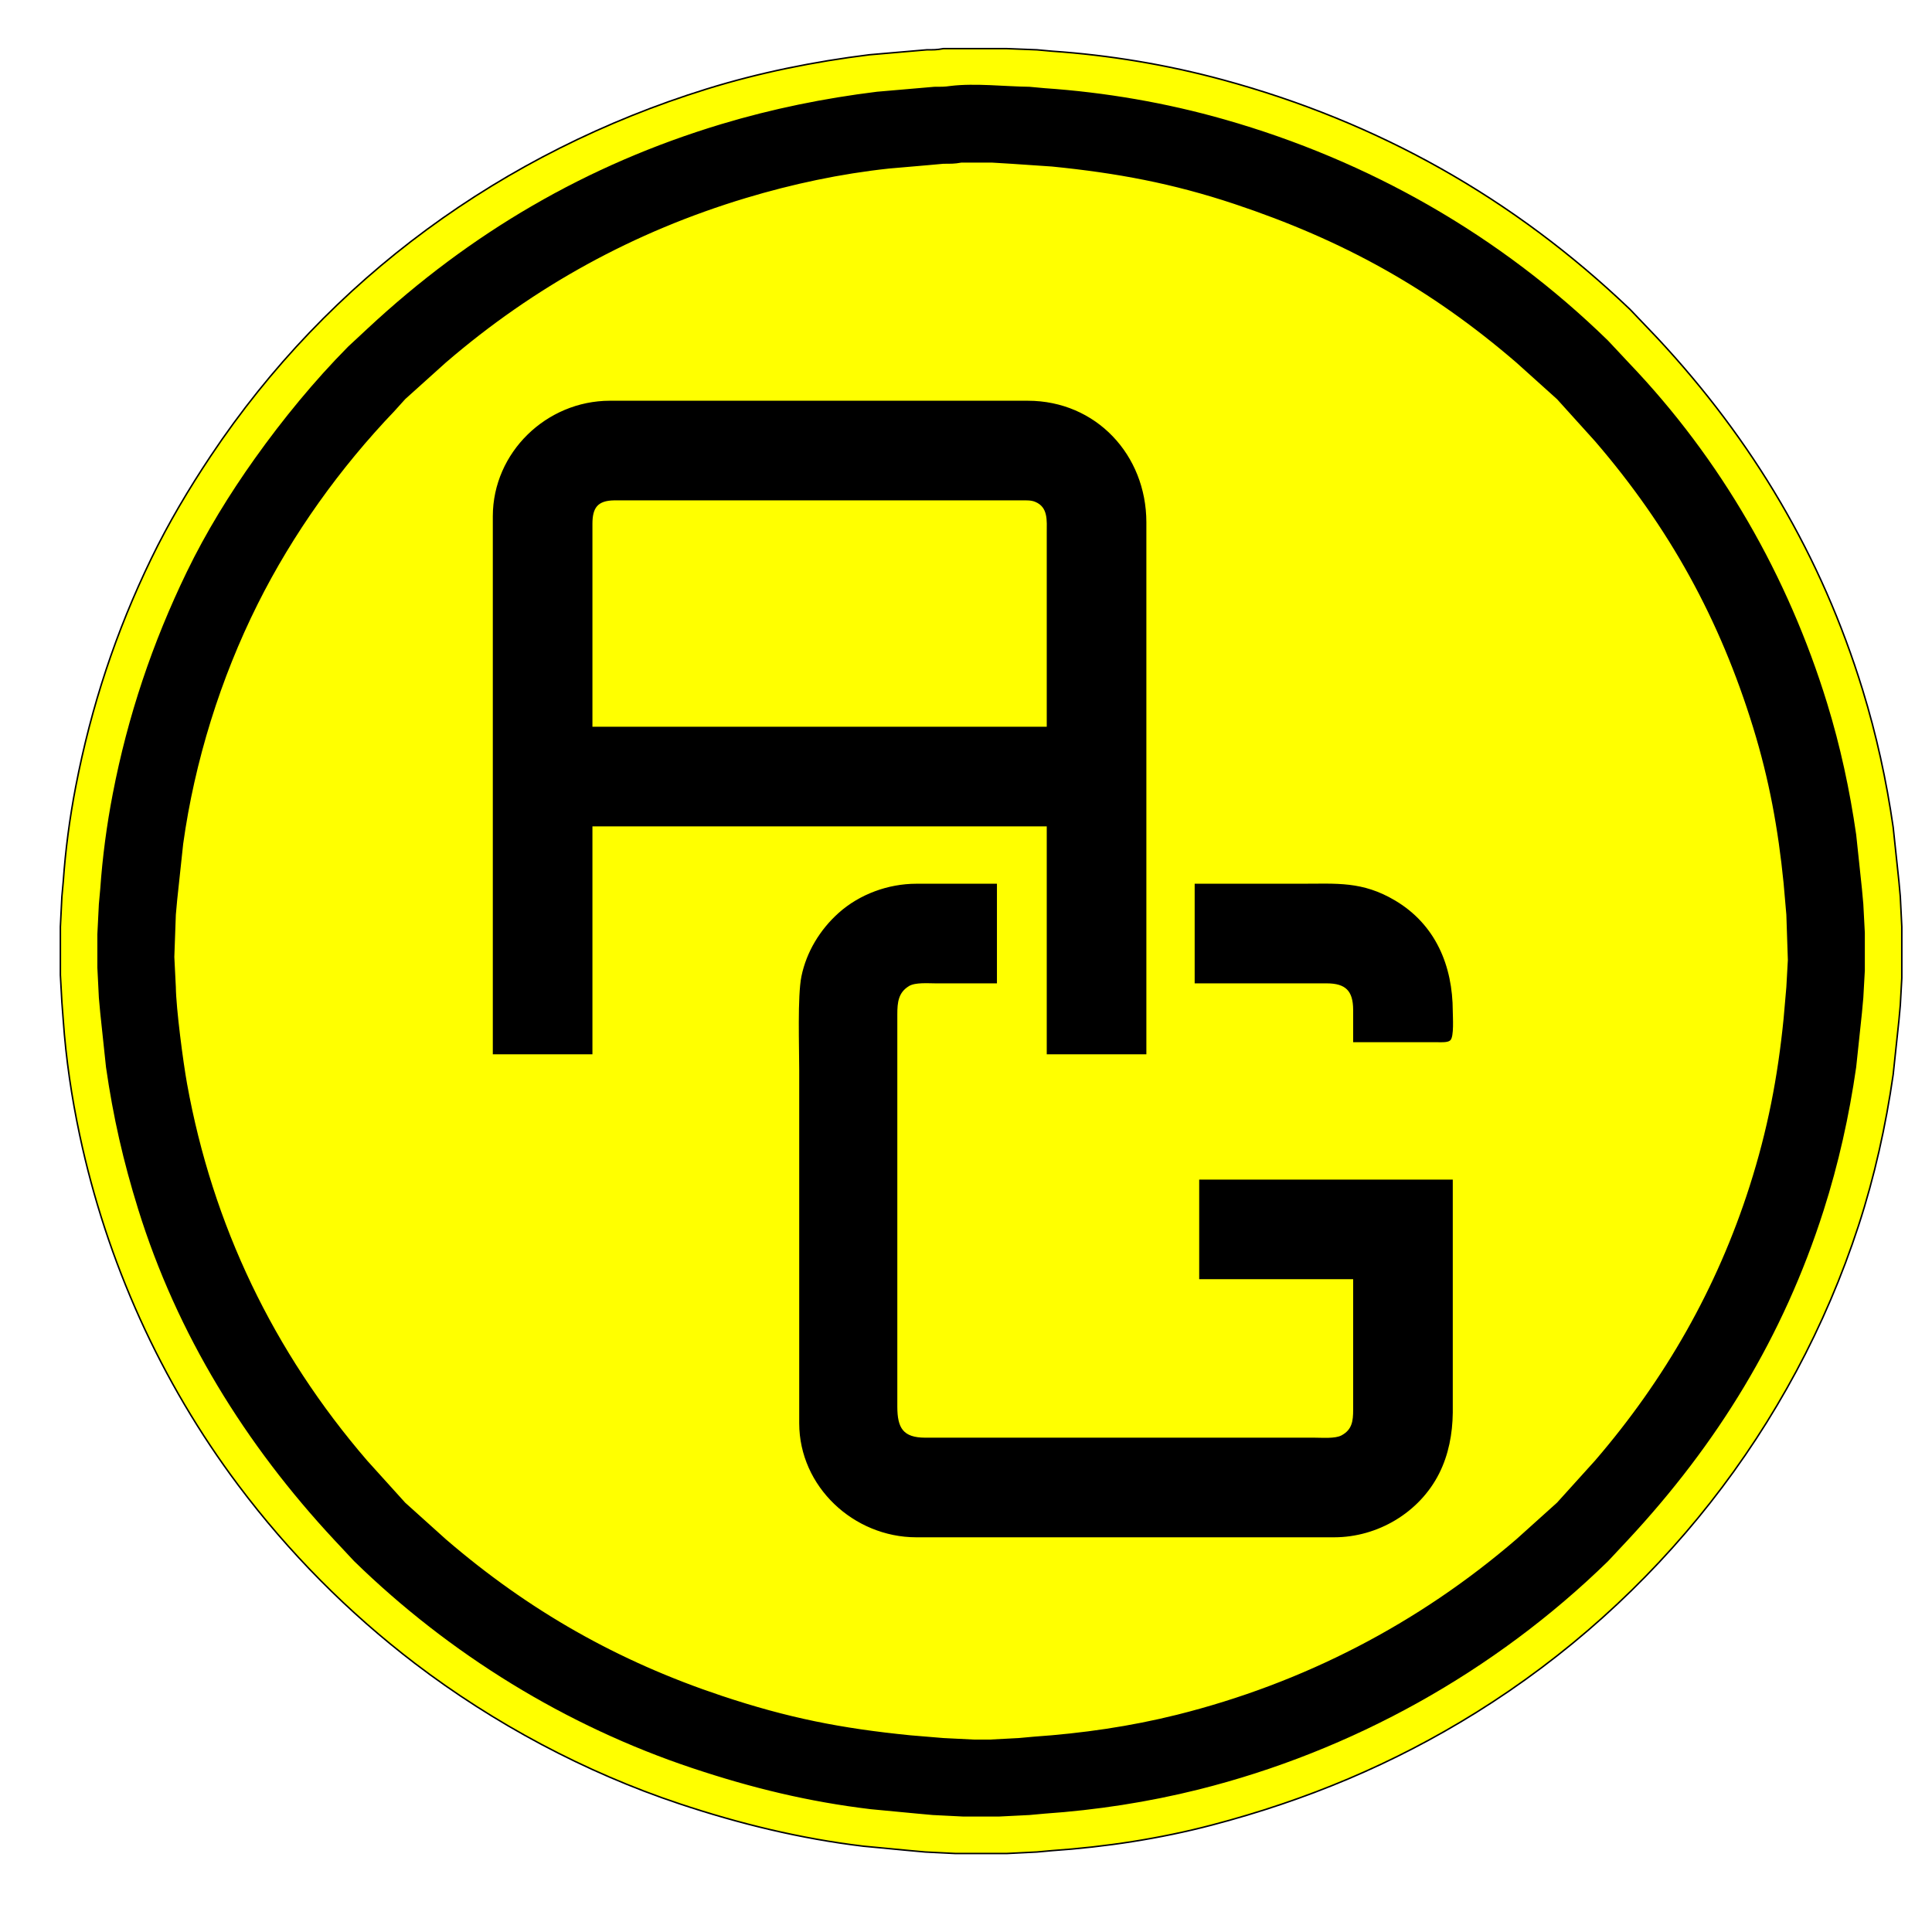
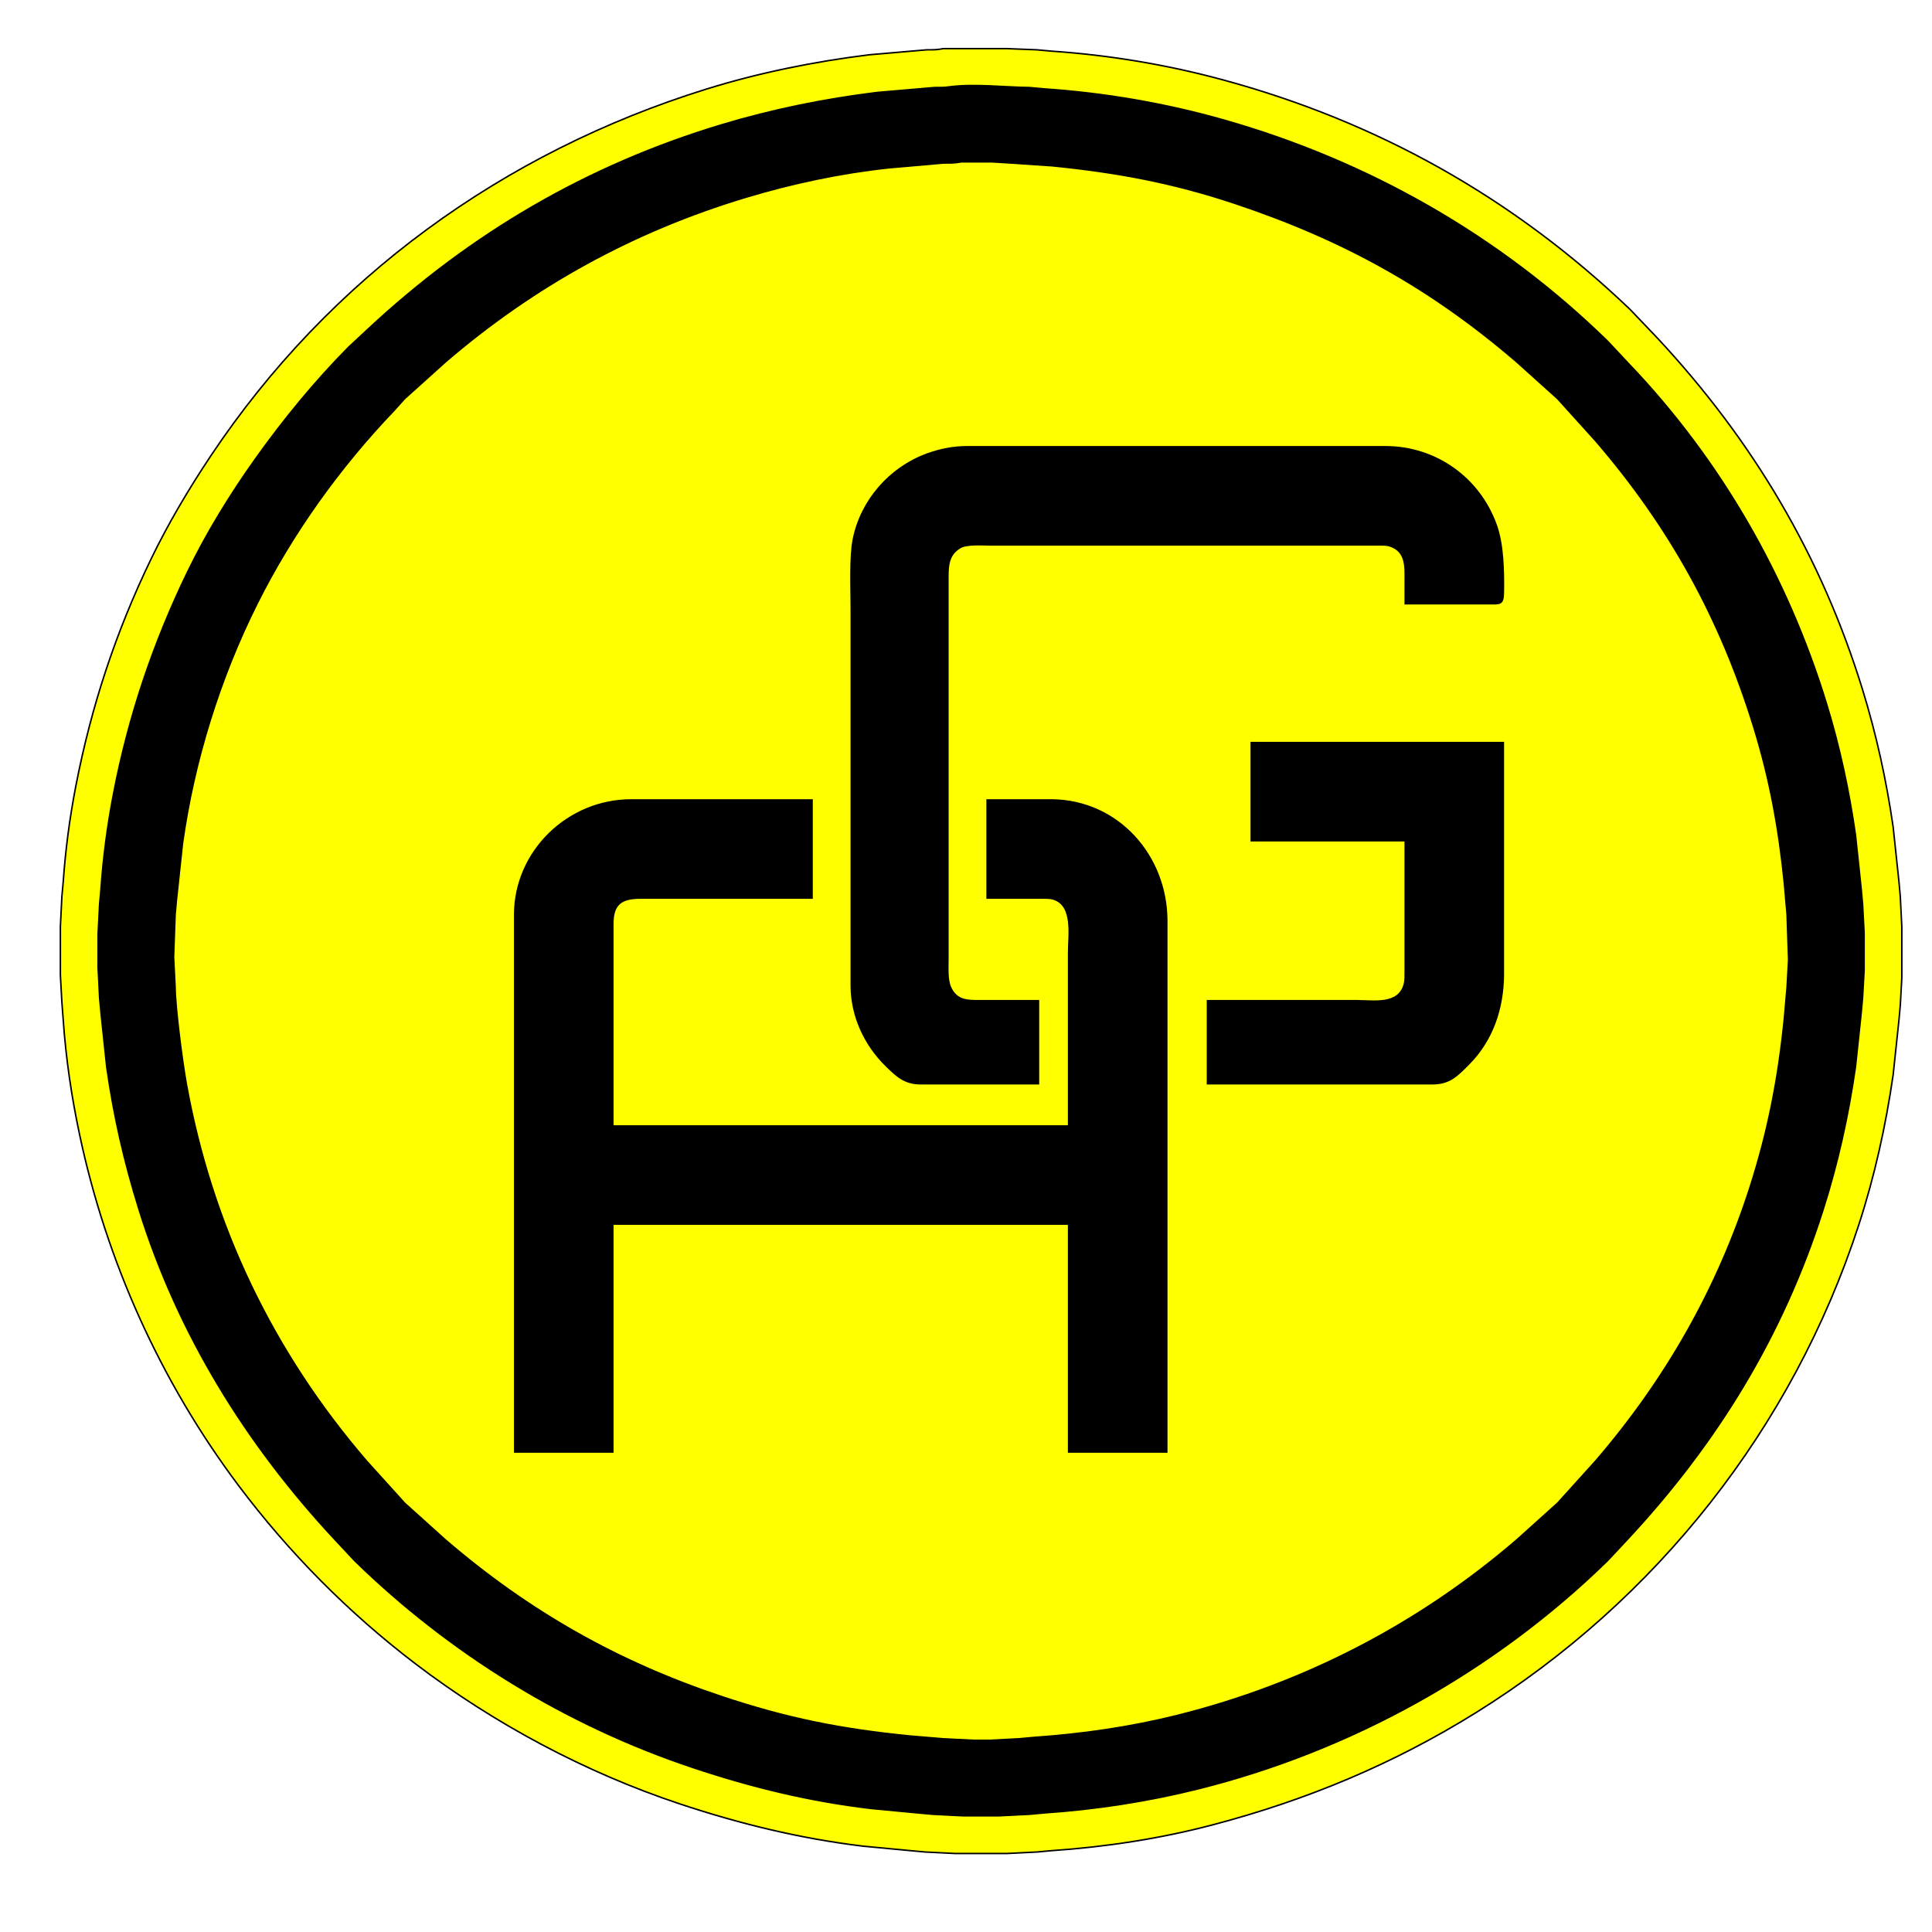
<svg xmlns="http://www.w3.org/2000/svg" width="18.286in" height="18.286in" viewBox="0 0 1280 1280">
  <path id="Selection #3" fill="yellow" stroke="black" stroke-width="1" d="M 625.00,32.21            C 625.00,32.21 667.00,32.21 667.00,32.21              667.00,32.21 687.00,33.00 687.00,33.00              687.00,33.00 697.00,33.91 697.00,33.91              735.11,36.53 773.09,42.85 810.00,52.85              912.93,80.72 1002.84,131.23 1080.00,205.04              1080.00,205.04 1098.09,224.00 1098.09,224.00              1161.34,291.90 1206.72,368.23 1234.02,457.00              1243.20,486.83 1249.82,517.13 1254.27,548.00              1254.27,548.00 1258.09,584.00 1258.09,584.00              1258.09,584.00 1259.00,594.00 1259.00,594.00              1259.00,594.00 1260.00,614.00 1260.00,614.00              1260.00,614.00 1260.00,648.00 1260.00,648.00              1260.00,648.00 1259.00,666.00 1259.00,666.00              1259.00,666.00 1258.09,676.00 1258.09,676.00              1258.09,676.00 1254.27,712.00 1254.27,712.00              1249.39,745.87 1241.95,779.44 1231.33,812.00              1187.68,945.88 1097.51,1060.15 978.00,1134.58              923.05,1168.80 865.54,1192.70 803.00,1209.12              768.43,1218.19 732.59,1223.64 697.00,1226.09              697.00,1226.09 687.00,1227.00 687.00,1227.00              687.00,1227.00 667.00,1228.00 667.00,1228.00              667.00,1228.00 633.00,1228.00 633.00,1228.00              633.00,1228.00 613.00,1227.00 613.00,1227.00              613.00,1227.00 603.00,1226.09 603.00,1226.09              603.00,1226.09 572.00,1223.15 572.00,1223.15              530.36,1218.18 489.74,1208.25 450.00,1195.00              387.67,1174.22 327.22,1141.95 275.00,1102.12              230.74,1068.35 191.30,1028.54 157.89,984.00              106.48,915.45 70.59,835.76 52.79,752.00              47.45,726.89 43.70,701.59 41.91,676.00              41.91,676.00 41.00,664.00 41.00,664.00              41.00,664.00 40.00,646.00 40.00,646.00              40.00,646.00 40.00,614.00 40.00,614.00              40.00,614.00 41.00,594.00 41.00,594.00              41.00,594.00 41.91,584.00 41.91,584.00              43.39,562.84 46.17,541.85 50.20,521.00              60.42,468.04 76.74,418.58 100.26,370.00              111.62,346.52 125.20,323.70 139.67,302.00              218.10,184.36 333.42,100.85 468.00,59.02              503.11,48.11 539.54,40.79 576.00,36.28              576.00,36.28 614.00,33.00 614.00,33.00              618.63,32.98 620.28,33.09 625.00,32.21 Z" />
  <path id="Selection #2" fill="black" stroke="black" stroke-width="1" d="M 630.00,57.42            C 646.06,55.47 665.73,57.81 682.00,58.00              682.00,58.00 692.00,58.91 692.00,58.91              732.19,61.67 772.22,68.53 811.00,79.58              906.83,106.89 993.56,156.30 1065.00,226.01              1065.00,226.01 1079.04,241.00 1079.04,241.00              1139.90,304.65 1184.17,381.96 1210.02,466.00              1218.81,494.55 1225.01,523.45 1229.27,553.00              1229.27,553.00 1233.09,589.00 1233.09,589.00              1233.09,589.00 1234.00,599.00 1234.00,599.00              1234.00,599.00 1235.00,618.00 1235.00,618.00              1235.00,618.00 1235.00,643.00 1235.00,643.00              1235.00,643.00 1234.00,661.00 1234.00,661.00              1234.00,661.00 1233.09,671.00 1233.09,671.00              1233.09,671.00 1229.27,707.00 1229.27,707.00              1224.62,739.27 1217.59,770.93 1207.66,802.00              1181.02,885.33 1137.59,956.13 1078.09,1020.00              1078.09,1020.00 1065.00,1033.99 1065.00,1033.99              990.00,1107.17 895.64,1159.69 794.00,1185.11              760.61,1193.45 726.29,1198.73 692.00,1201.09              692.00,1201.09 682.00,1202.00 682.00,1202.00              682.00,1202.00 662.00,1203.00 662.00,1203.00              662.00,1203.00 638.00,1203.00 638.00,1203.00              638.00,1203.00 618.00,1202.00 618.00,1202.00              618.00,1202.00 608.00,1201.09 608.00,1201.09              608.00,1201.09 577.00,1198.15 577.00,1198.15              535.81,1193.23 498.29,1184.10 459.00,1171.00              375.29,1143.10 298.15,1095.61 235.00,1033.99              235.00,1033.99 221.91,1020.00 221.91,1020.00              163.06,956.83 117.75,883.75 92.02,801.00              82.13,769.17 75.48,739.98 70.73,707.00              70.73,707.00 66.91,671.00 66.91,671.00              66.91,671.00 66.00,661.00 66.00,661.00              66.00,661.00 65.00,641.00 65.00,641.00              65.00,641.00 65.00,619.00 65.00,619.00              65.00,619.00 66.00,599.00 66.00,599.00              66.00,599.00 66.91,589.00 66.91,589.00              68.39,567.84 71.17,546.85 75.20,526.00              85.13,474.55 101.41,426.18 124.26,379.00              136.84,353.01 152.55,327.50 169.29,304.00              187.86,277.94 208.50,252.76 231.00,230.00              231.00,230.00 244.00,217.91 244.00,217.91              311.96,154.63 389.02,109.52 478.00,82.72              511.68,72.58 546.10,65.59 581.00,61.28              581.00,61.28 619.00,58.00 619.00,58.00              623.63,57.98 625.28,58.09 630.00,57.42 Z" />
  <path id="Selection #1" fill="yellow" stroke="black" stroke-width="1" d="M 637.00,107.21            C 637.00,107.21 657.00,107.21 657.00,107.21              657.00,107.21 670.00,108.00 670.00,108.00              670.00,108.00 697.00,109.83 697.00,109.83              739.99,114.13 776.87,120.96 818.00,134.67              889.63,158.54 947.58,190.43 1005.00,239.87              1005.00,239.87 1031.91,264.09 1031.91,264.09              1031.91,264.09 1057.13,292.00 1057.13,292.00              1106.41,349.23 1139.85,409.92 1162.02,482.00              1172.62,516.44 1178.59,549.22 1182.17,585.00              1182.17,585.00 1184.00,606.00 1184.00,606.00              1184.00,606.00 1185.00,636.00 1185.00,636.00              1185.00,636.00 1184.00,654.00 1184.00,654.00              1184.00,654.00 1182.17,675.00 1182.17,675.00              1178.29,713.83 1171.56,748.75 1159.66,786.00              1138.00,853.77 1103.53,914.12 1057.13,968.00              1057.13,968.00 1031.91,995.91 1031.91,995.91              1031.91,995.91 1005.00,1020.13 1005.00,1020.13              939.72,1076.34 863.56,1115.63 780.00,1136.53              748.90,1144.30 716.92,1148.89 685.00,1151.09              685.00,1151.09 675.00,1152.00 675.00,1152.00              675.00,1152.00 656.00,1153.00 656.00,1153.00              656.00,1153.00 645.00,1153.00 645.00,1153.00              645.00,1153.00 625.00,1152.00 625.00,1152.00              625.00,1152.00 603.00,1150.17 603.00,1150.17              556.98,1145.57 522.00,1138.67 478.00,1124.00              409.15,1101.05 350.06,1067.54 295.00,1020.13              295.00,1020.13 268.09,995.91 268.09,995.91              268.09,995.91 242.87,968.00 242.87,968.00              180.70,895.80 140.34,811.76 123.42,718.00              120.80,703.44 116.17,668.12 116.00,654.00              116.00,654.00 115.00,634.00 115.00,634.00              115.00,634.00 116.00,606.00 116.00,606.00              116.00,606.00 116.91,596.00 116.91,596.00              116.91,596.00 120.87,559.00 120.87,559.00              128.48,504.32 145.57,449.40 170.27,400.00              193.62,353.29 224.91,309.70 260.96,272.00              260.96,272.00 268.09,264.09 268.09,264.09              268.09,264.09 295.00,239.87 295.00,239.87              353.70,189.33 419.85,153.05 494.00,130.72              524.90,121.41 556.90,114.60 589.00,111.16              589.00,111.16 615.00,108.91 615.00,108.91              615.00,108.91 625.00,108.00 625.00,108.00              629.93,107.95 631.94,108.14 637.00,107.21 Z" />
-   <path id="Selection #4" fill="black" stroke="black" stroke-width="1" d="M 327.00,698.00            C 327.00,698.00 327.00,342.00 327.00,342.00              327.07,300.01 362.31,266.07 404.00,266.00              404.00,266.00 681.00,266.00 681.00,266.00              725.94,266.07 758.93,301.67 759.00,346.00              759.00,346.00 759.00,698.00 759.00,698.00              759.00,698.00 694.00,698.00 694.00,698.00              694.00,698.00 694.00,547.00 694.00,547.00              694.00,547.00 392.00,547.00 392.00,547.00              392.00,547.00 392.00,698.00 392.00,698.00              392.00,698.00 327.00,698.00 327.00,698.00 Z            M 694.00,482.00            C 694.00,482.00 694.00,367.00 694.00,367.00              694.00,367.00 694.00,353.00 694.00,353.00              694.00,344.99 695.08,335.73 686.00,332.01              683.16,330.84 680.00,331.00 677.00,331.00              677.00,331.00 458.00,331.00 458.00,331.00              458.00,331.00 407.00,331.00 407.00,331.00              395.55,331.16 392.02,336.22 392.00,347.00              392.00,347.00 392.00,482.00 392.00,482.00              392.00,482.00 694.00,482.00 694.00,482.00 Z            M 962.00,782.00            C 962.00,782.00 962.00,936.00 962.00,936.00              961.83,949.81 959.27,963.60 953.03,976.00              940.09,1001.72 912.56,1017.96 884.00,1018.00              884.00,1018.00 607.00,1018.00 607.00,1018.00              565.89,1017.94 530.07,984.72 530.00,943.00              530.00,943.00 530.00,709.00 530.00,709.00              530.00,693.92 528.80,659.94 531.45,647.00              534.75,630.84 543.76,616.10 556.00,605.17              569.79,592.86 588.58,586.03 607.00,586.00              607.00,586.00 624.00,586.00 624.00,586.00              624.00,586.00 660.00,586.00 660.00,586.00              660.00,586.00 660.00,651.00 660.00,651.00              660.00,651.00 620.00,651.00 620.00,651.00              614.87,651.00 606.33,650.24 602.00,652.85              594.59,657.33 594.01,664.23 594.00,672.00              594.00,672.00 594.00,857.00 594.00,857.00              594.00,857.00 594.00,932.00 594.00,932.00              594.02,946.22 597.90,952.98 613.00,953.00              613.00,953.00 831.00,953.00 831.00,953.00              831.00,953.00 871.00,953.00 871.00,953.00              876.04,953.00 884.66,953.75 888.99,951.43              896.36,947.47 896.99,941.44 897.00,934.00              897.00,934.00 897.00,847.00 897.00,847.00              897.00,847.00 795.00,847.00 795.00,847.00              795.00,847.00 795.00,782.00 795.00,782.00              795.00,782.00 962.00,782.00 962.00,782.00 Z            M 792.00,586.00            C 792.00,586.00 862.00,586.00 862.00,586.00              885.78,586.00 902.38,584.21 924.00,597.01              950.74,612.86 961.95,640.06 962.00,670.00              962.01,673.58 962.93,686.98 960.40,688.98              958.81,690.23 954.99,690.00 953.00,690.00              953.00,690.00 897.00,690.00 897.00,690.00              897.00,690.00 897.00,669.00 897.00,669.00              896.94,656.16 891.77,651.02 879.00,651.00              879.00,651.00 792.00,651.00 792.00,651.00              792.00,651.00 792.00,586.00 792.00,586.00 Z" />
+   <path id="Selection" fill="black" stroke="black" stroke-width="1" d="M 688.00,718.00            C 688.00,718.00 610.00,718.00 610.00,718.00              599.46,717.98 594.35,713.19 587.00,705.99              572.84,692.11 564.03,672.95 564.00,653.00              564.00,653.00 564.00,463.00 564.00,463.00              564.00,463.00 564.00,403.00 564.00,403.00              564.00,390.01 563.00,368.98 565.45,357.00              570.68,331.42 589.58,309.91 614.00,300.95              622.97,297.67 631.44,296.01 641.00,296.00              641.00,296.00 918.00,296.00 918.00,296.00              951.20,296.05 980.16,316.69 991.30,348.00              995.98,361.13 996.25,379.06 996.00,393.00              995.86,400.49 993.74,399.99 987.00,400.00              987.00,400.00 931.00,400.00 931.00,400.00              931.00,400.00 931.00,385.00 931.00,385.00              931.00,375.76 931.92,365.41 921.00,361.70              918.58,360.88 915.55,361.00 913.00,361.00              913.00,361.00 702.00,361.00 702.00,361.00              702.00,361.00 656.00,361.00 656.00,361.00              650.59,361.00 640.49,360.15 636.00,362.85              628.59,367.33 628.01,374.23 628.00,382.00              628.00,382.00 628.00,598.00 628.00,598.00              628.00,598.00 628.00,635.00 628.00,635.00              628.00,640.51 627.43,649.07 629.65,654.00              633.27,662.04 639.18,662.99 647.00,663.00              647.00,663.00 688.00,663.00 688.00,663.00              688.00,663.00 688.00,718.00 688.00,718.00 Z            M 829.00,492.00            C 829.00,492.00 996.00,492.00 996.00,492.00              996.00,492.00 996.00,646.00 996.00,646.00              995.74,668.19 988.85,689.03 973.00,705.00              965.24,712.81 960.38,717.98 949.00,718.00              949.00,718.00 800.00,718.00 800.00,718.00              800.00,718.00 800.00,663.00 800.00,663.00              800.00,663.00 899.00,663.00 899.00,663.00              910.12,663.00 926.72,666.18 930.44,652.00              931.08,649.57 931.00,646.53 931.00,644.00              931.00,644.00 931.00,557.00 931.00,557.00              931.00,557.00 829.00,557.00 829.00,557.00              829.00,557.00 829.00,492.00 829.00,492.00 Z            M 341.00,962.00            C 341.00,962.00 341.00,606.00 341.00,606.00              341.07,564.01 376.31,530.07 418.00,530.00              418.00,530.00 538.00,530.00 538.00,530.00              538.00,530.00 538.00,595.00 538.00,595.00              538.00,595.00 424.00,595.00 424.00,595.00              411.52,595.02 406.02,599.14 406.00,612.00              406.00,612.00 406.00,746.00 406.00,746.00              406.00,746.00 708.00,746.00 708.00,746.00              708.00,746.00 708.00,631.00 708.00,631.00              708.00,619.82 711.47,599.87 698.00,595.65              695.59,594.89 692.53,595.00 690.00,595.00              690.00,595.00 654.00,595.00 654.00,595.00              654.00,595.00 654.00,530.00 654.00,530.00              654.00,530.00 697.00,530.00 697.00,530.00              740.93,530.52 772.93,567.13 773.00,610.00              773.00,610.00 773.00,962.00 773.00,962.00              773.00,962.00 708.00,962.00 708.00,962.00              708.00,962.00 708.00,811.00 708.00,811.00              708.00,811.00 406.00,811.00 406.00,811.00              406.00,811.00 406.00,962.00 406.00,962.00              406.00,962.00 341.00,962.00 341.00,962.00 Z" />
</svg>
